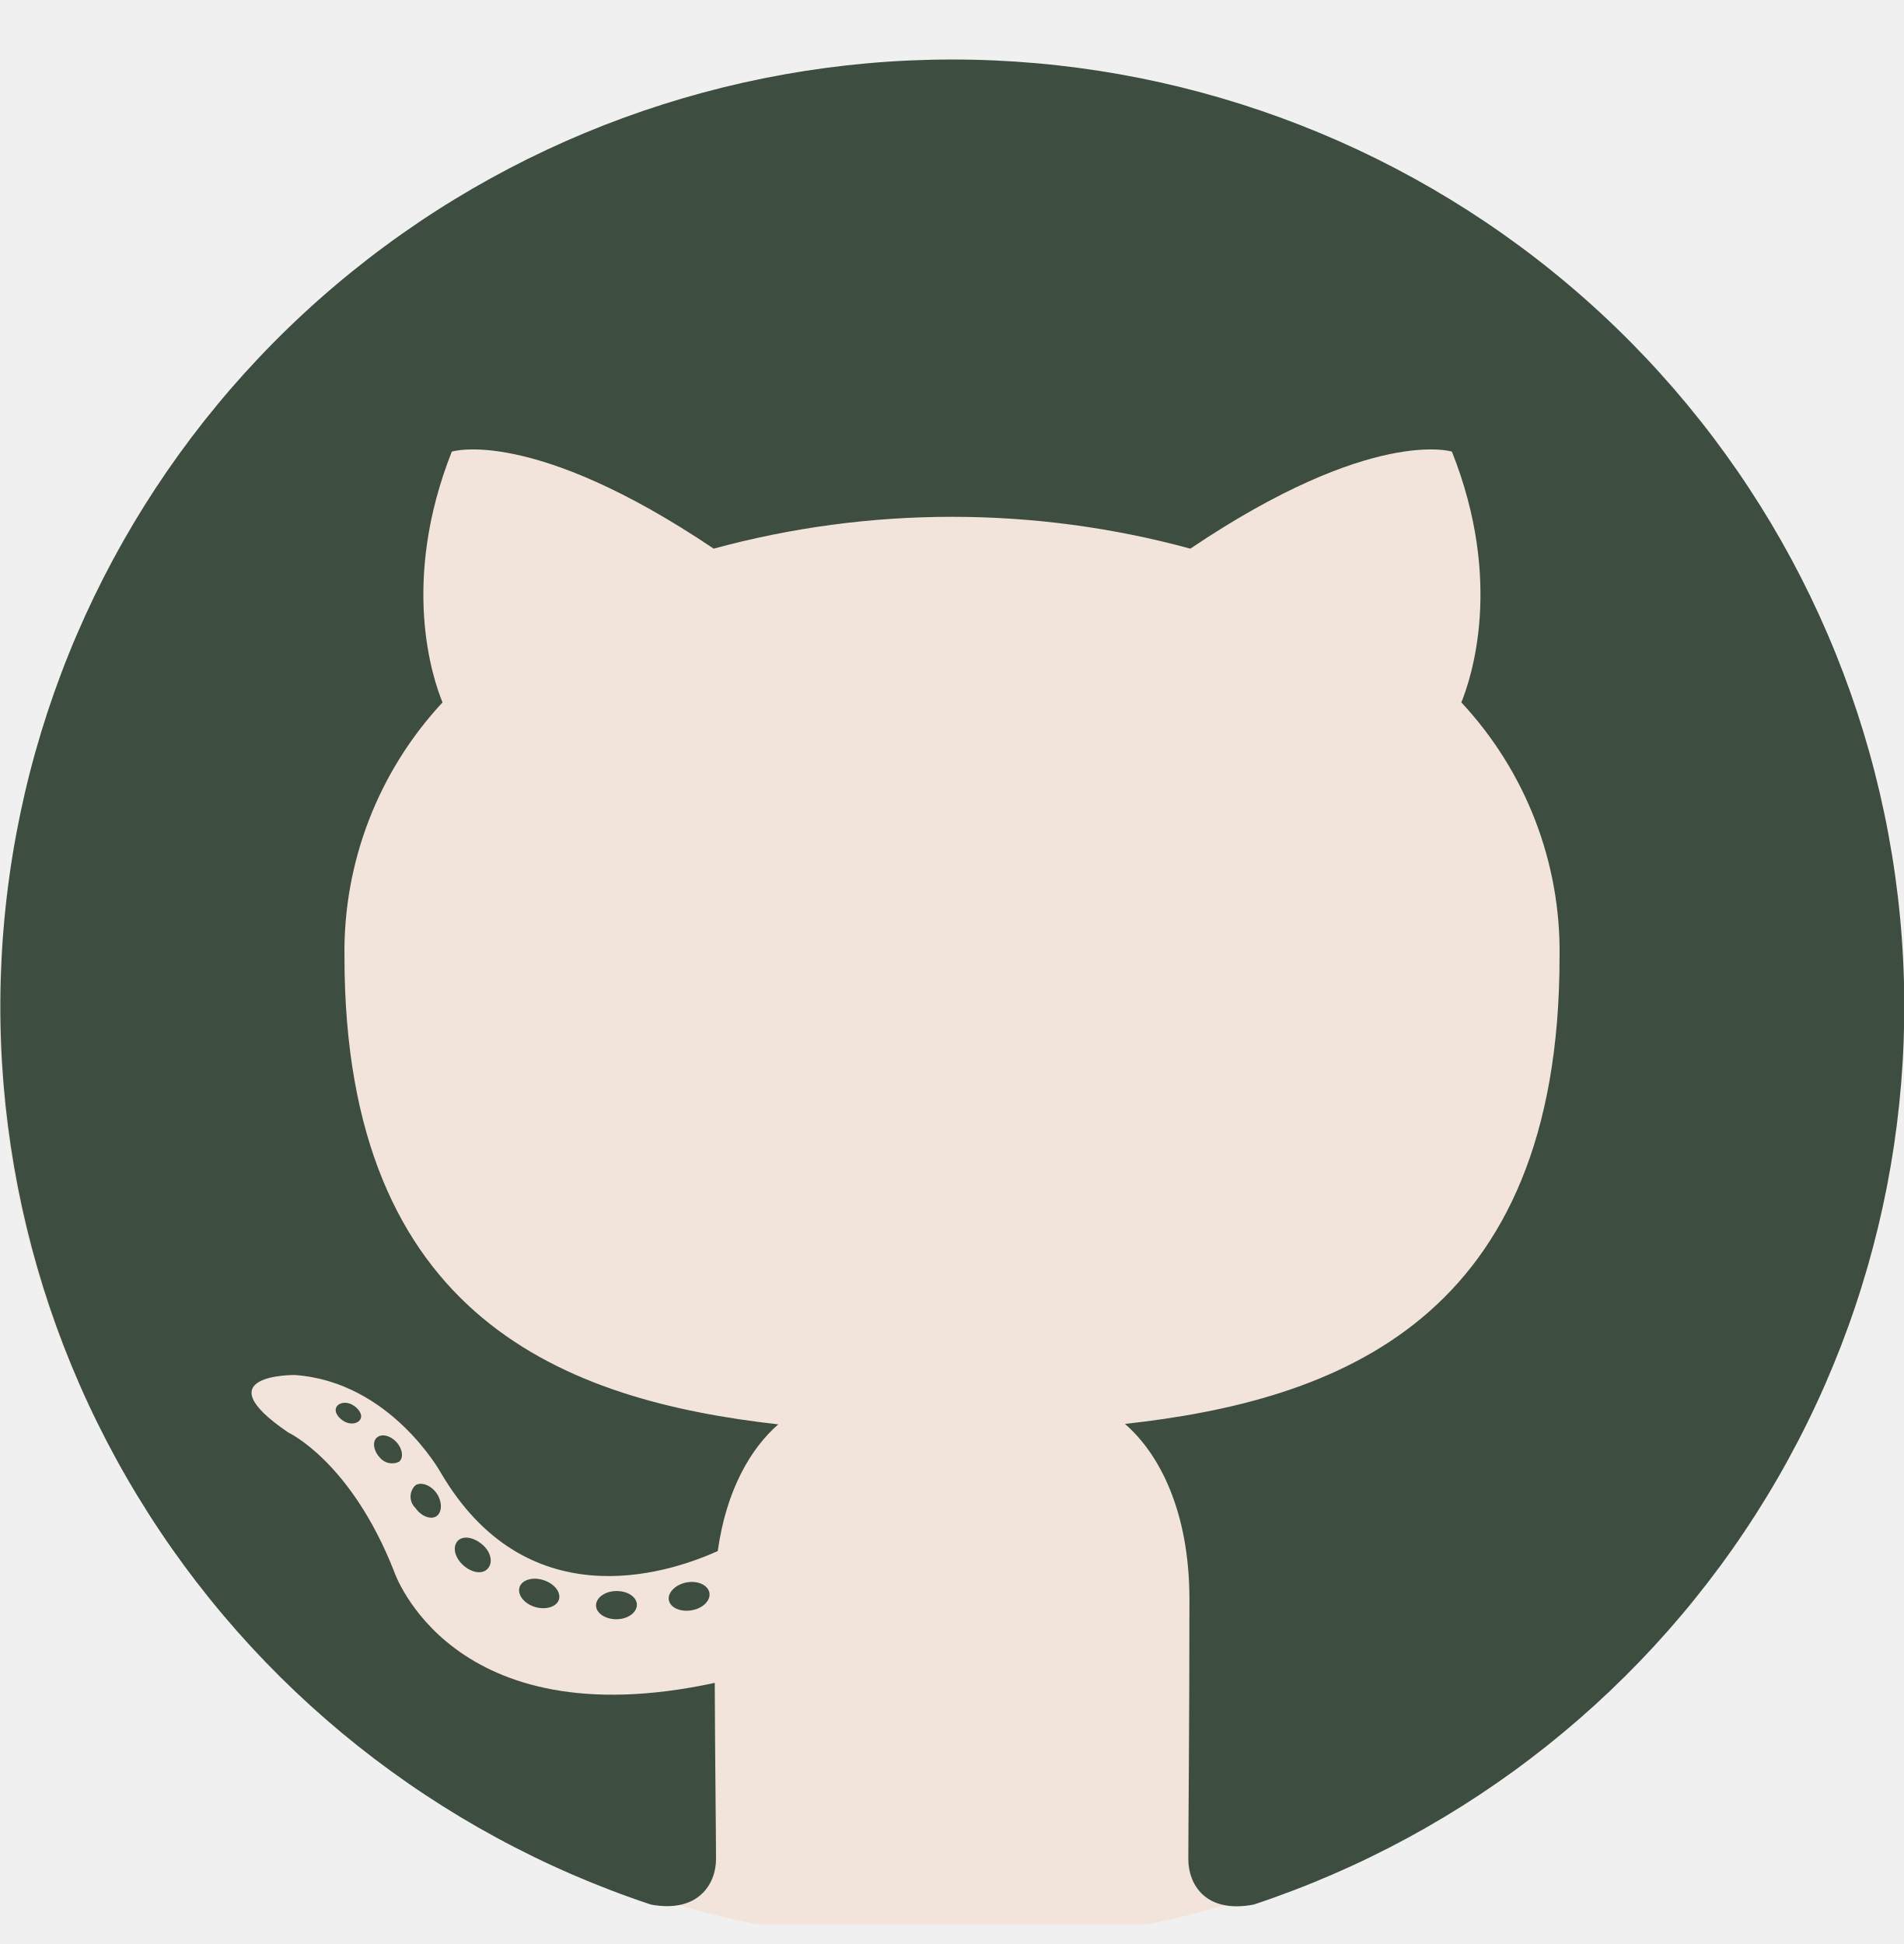
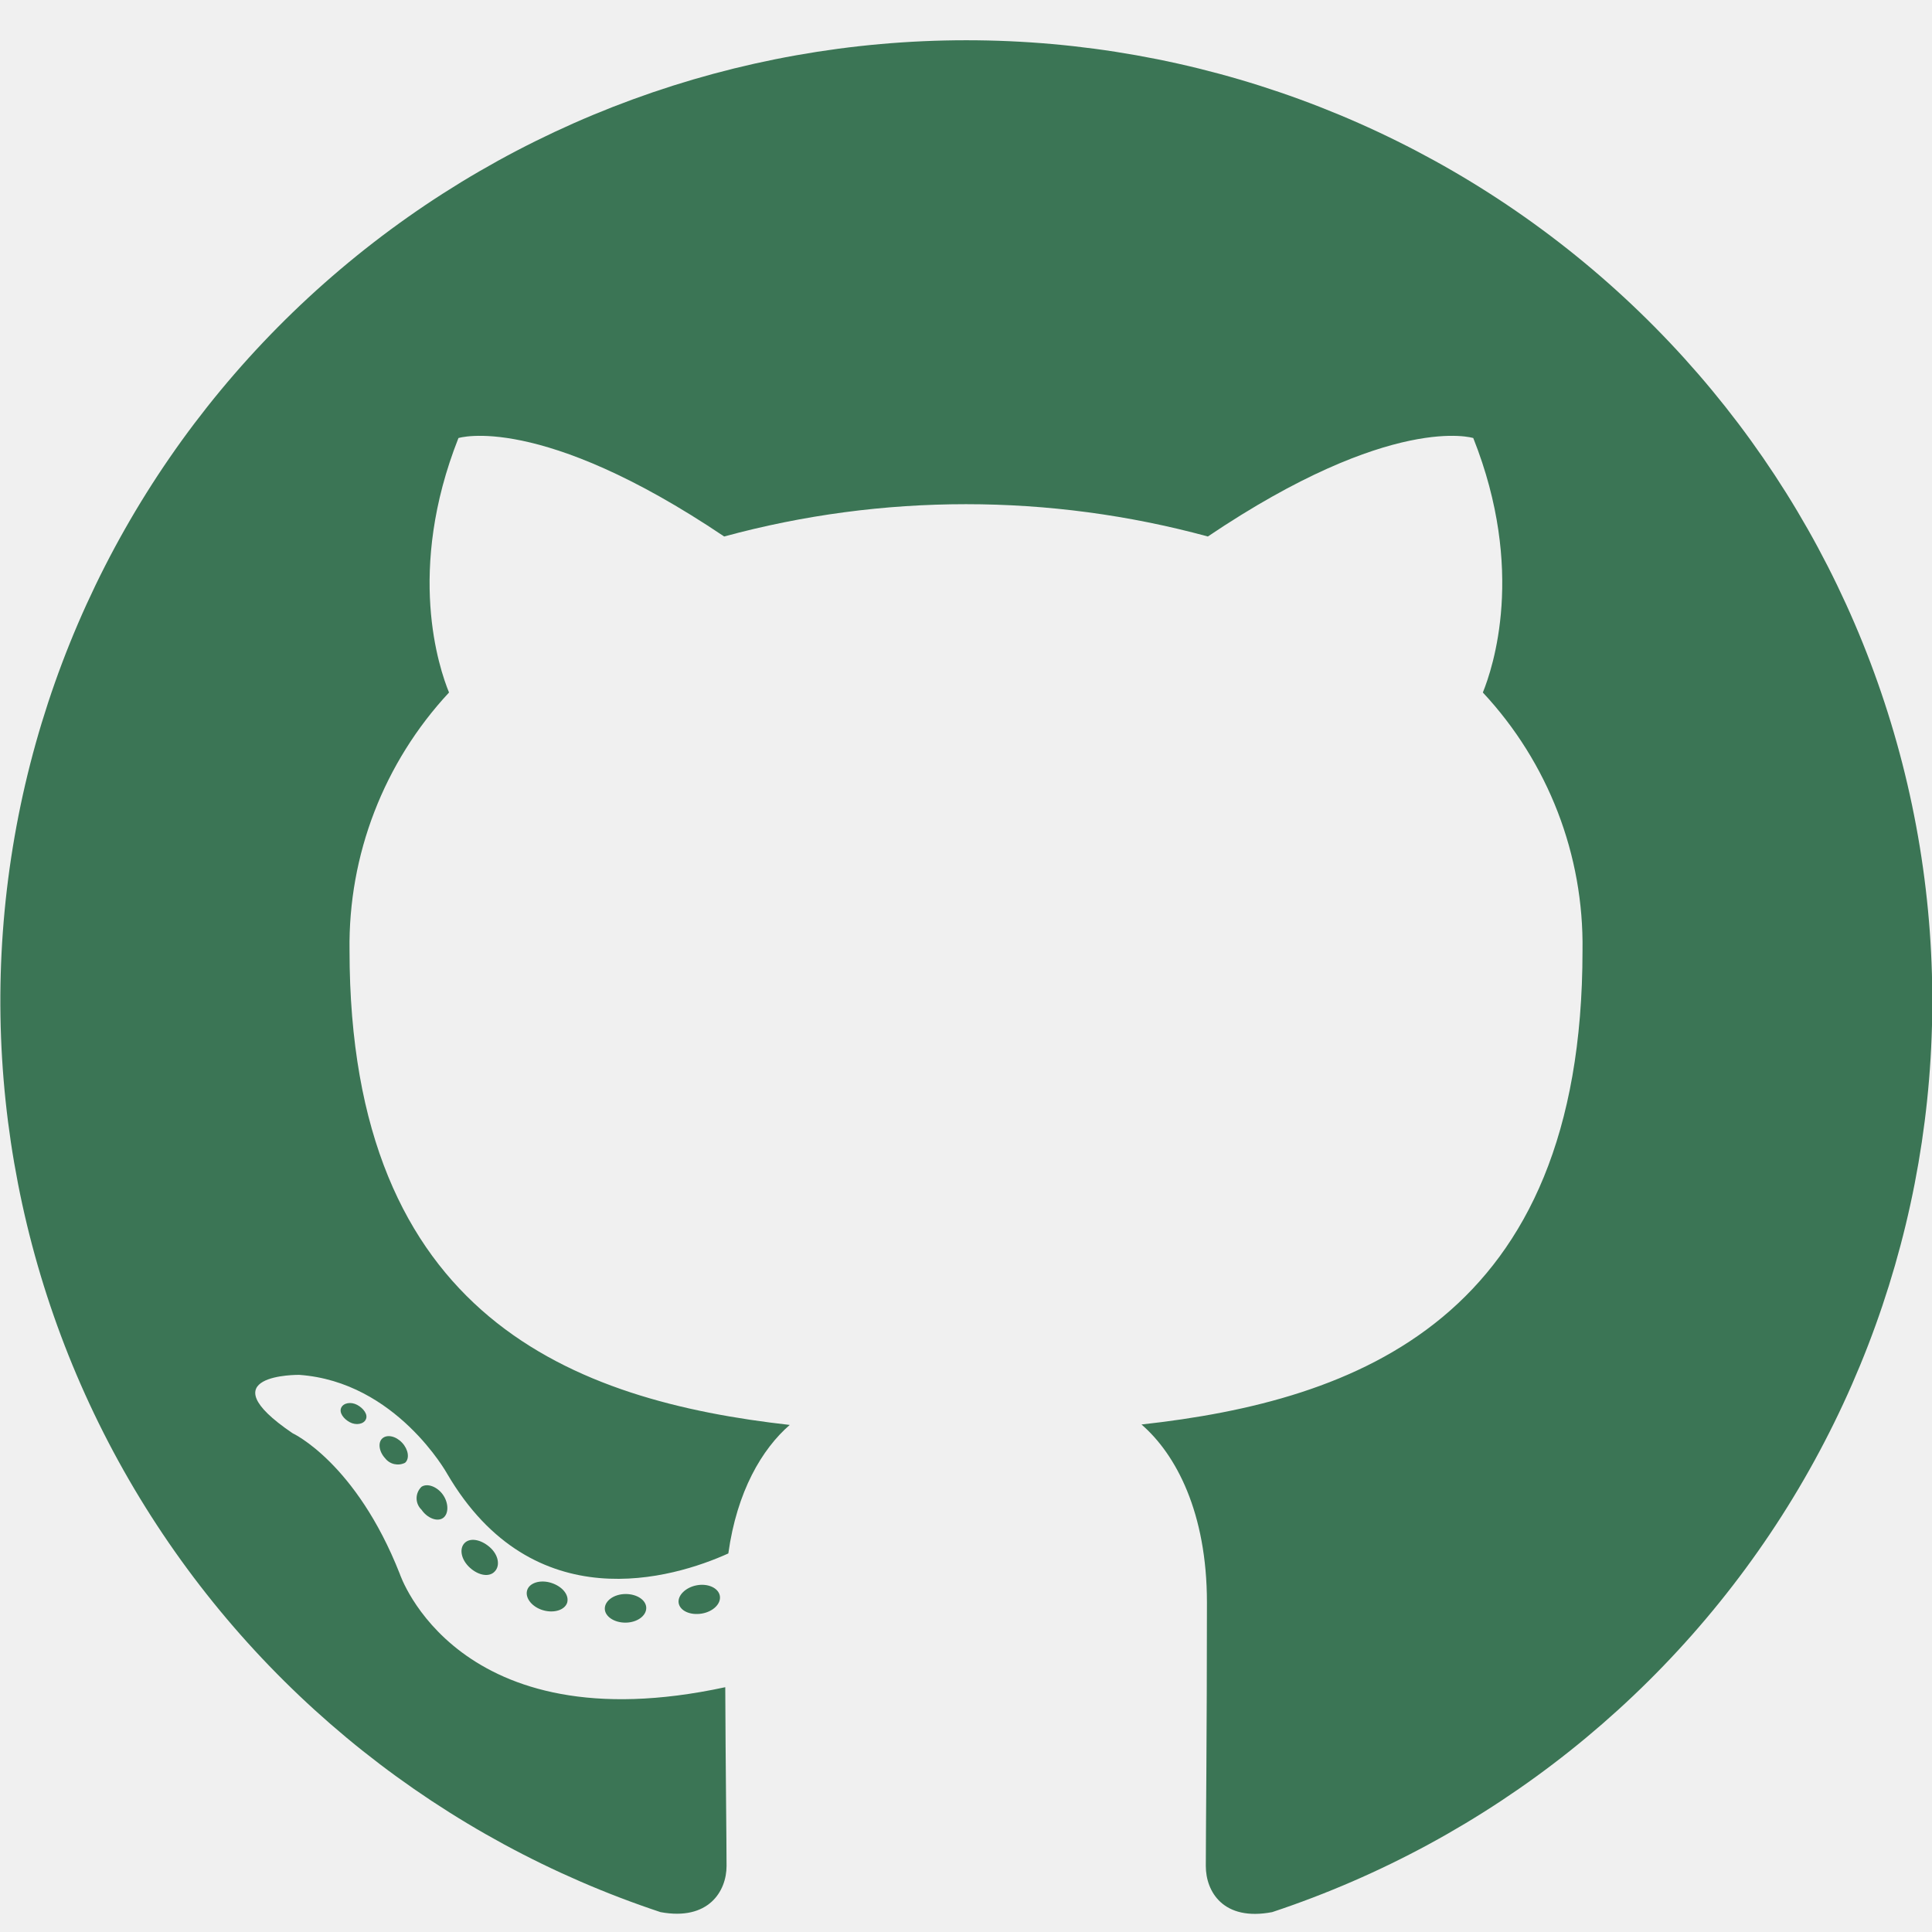
- <svg xmlns="http://www.w3.org/2000/svg" width="48" height="49" viewBox="0 0 48 49" fill="none">
-   <g clip-path="url(#clip0_4_27)">
-     <ellipse cx="24" cy="25.5" rx="24" ry="23.5" fill="#F2E3DB" />
-     <path fill-rule="evenodd" clip-rule="evenodd" d="M24 1.5C18.303 1.503 12.792 3.521 8.454 7.193C4.115 10.865 1.232 15.952 0.319 21.544C-0.594 27.136 0.524 32.868 3.472 37.716C6.42 42.564 11.006 46.212 16.41 48.006C17.602 48.227 18.051 47.488 18.051 46.86C18.051 46.232 18.027 44.41 18.019 42.418C11.343 43.861 9.932 39.601 9.932 39.601C8.843 36.835 7.269 36.108 7.269 36.108C5.091 34.63 7.432 34.658 7.432 34.658C9.845 34.828 11.112 37.119 11.112 37.119C13.25 40.767 16.728 39.712 18.095 39.095C18.309 37.55 18.933 36.499 19.621 35.902C14.288 35.302 8.684 33.255 8.684 24.111C8.651 21.739 9.536 19.446 11.156 17.705C10.91 17.105 10.087 14.678 11.39 11.383C11.39 11.383 13.405 10.743 17.992 13.829C21.925 12.759 26.076 12.759 30.009 13.829C34.592 10.743 36.603 11.383 36.603 11.383C37.91 14.671 37.087 17.097 36.841 17.705C38.466 19.446 39.353 21.744 39.317 24.119C39.317 33.282 33.702 35.302 28.36 35.891C29.219 36.633 29.986 38.084 29.986 40.312C29.986 43.505 29.958 46.074 29.958 46.86C29.958 47.496 30.391 48.239 31.607 48.006C37.012 46.211 41.598 42.563 44.546 37.715C47.494 32.866 48.611 27.133 47.697 21.54C46.783 15.948 43.899 10.861 39.559 7.189C35.219 3.518 29.707 1.501 24.009 1.5H24Z" fill="#3D4D3F" />
-     <path d="M16.056 40.45C16.056 40.644 15.833 40.81 15.547 40.814C15.261 40.818 15.026 40.66 15.026 40.466C15.026 40.273 15.249 40.107 15.535 40.103C15.821 40.099 16.056 40.253 16.056 40.45Z" fill="#3D4D3F" />
-     <path d="M17.884 40.146C17.92 40.34 17.721 40.541 17.435 40.589C17.149 40.636 16.898 40.522 16.862 40.332C16.827 40.142 17.033 39.937 17.311 39.886C17.59 39.834 17.848 39.953 17.884 40.146Z" fill="#3D4D3F" />
-     <path d="M14.092 40.316C14.033 40.502 13.762 40.585 13.492 40.506C13.222 40.427 13.043 40.206 13.095 40.016C13.146 39.826 13.421 39.739 13.695 39.826C13.969 39.913 14.144 40.123 14.092 40.316Z" fill="#3D4D3F" />
-     <path d="M12.292 39.542C12.161 39.688 11.895 39.648 11.676 39.451C11.457 39.253 11.406 38.984 11.537 38.842C11.668 38.7 11.934 38.739 12.161 38.933C12.387 39.127 12.431 39.399 12.292 39.542Z" fill="#3D4D3F" />
-     <path d="M11.008 38.214C10.861 38.317 10.611 38.214 10.472 38.008C10.434 37.972 10.403 37.927 10.382 37.879C10.361 37.83 10.35 37.777 10.35 37.724C10.35 37.671 10.361 37.618 10.382 37.569C10.403 37.52 10.434 37.476 10.472 37.439C10.619 37.341 10.869 37.439 11.008 37.641C11.148 37.843 11.152 38.111 11.008 38.214Z" fill="#3D4D3F" />
-     <path d="M10.063 36.843C9.98 36.884 9.886 36.895 9.796 36.875C9.706 36.855 9.626 36.804 9.57 36.732C9.415 36.566 9.383 36.337 9.502 36.234C9.621 36.132 9.836 36.179 9.991 36.345C10.146 36.511 10.182 36.74 10.063 36.843Z" fill="#3D4D3F" />
-     <path d="M9.089 35.764C9.037 35.883 8.846 35.918 8.691 35.835C8.536 35.752 8.421 35.598 8.477 35.475C8.533 35.353 8.719 35.321 8.874 35.404C9.029 35.487 9.148 35.645 9.089 35.764Z" fill="#3D4D3F" />
+ <svg xmlns="http://www.w3.org/2000/svg" width="48" height="48" viewBox="0 0 48 48" fill="none">
+   <g clip-path="url(#clip0_910_44)">
+     <path fill-rule="evenodd" clip-rule="evenodd" d="M24 1C18.303 1.003 12.792 3.021 8.454 6.693C4.115 10.365 1.232 15.452 0.319 21.044C-0.594 26.636 0.524 32.368 3.472 37.216C6.42 42.064 11.006 45.712 16.41 47.506C17.602 47.727 18.051 46.988 18.051 46.36C18.051 45.732 18.027 43.91 18.019 41.918C11.343 43.361 9.932 39.101 9.932 39.101C8.843 36.335 7.269 35.608 7.269 35.608C5.091 34.13 7.432 34.158 7.432 34.158C9.845 34.328 11.112 36.619 11.112 36.619C13.25 40.267 16.728 39.212 18.095 38.595C18.309 37.05 18.933 35.999 19.621 35.402C14.288 34.802 8.684 32.755 8.684 23.611C8.651 21.239 9.536 18.946 11.156 17.205C10.91 16.605 10.087 14.178 11.39 10.883C11.39 10.883 13.405 10.243 17.992 13.329C21.925 12.259 26.076 12.259 30.009 13.329C34.592 10.243 36.603 10.883 36.603 10.883C37.91 14.171 37.087 16.597 36.841 17.205C38.466 18.946 39.353 21.244 39.317 23.619C39.317 32.782 33.702 34.802 28.36 35.391C29.219 36.133 29.986 37.584 29.986 39.812C29.986 43.005 29.958 45.574 29.958 46.36C29.958 46.996 30.391 47.739 31.607 47.506C37.012 45.711 41.598 42.063 44.546 37.215C47.494 32.366 48.611 26.633 47.697 21.04C46.783 15.448 43.899 10.361 39.559 6.689C35.219 3.018 29.707 1.001 24.009 1H24Z" fill="#3B7555" />
+     <path d="M16.056 39.95C16.056 40.144 15.833 40.31 15.547 40.314C15.261 40.318 15.026 40.16 15.026 39.966C15.026 39.773 15.249 39.607 15.535 39.603C15.821 39.599 16.056 39.753 16.056 39.95Z" fill="#3B7555" />
+     <path d="M17.884 39.646C17.92 39.84 17.721 40.041 17.435 40.089C17.149 40.136 16.898 40.022 16.862 39.832C16.827 39.642 17.033 39.437 17.311 39.386C17.59 39.334 17.848 39.453 17.884 39.646Z" fill="#3B7555" />
+     <path d="M14.092 39.816C14.033 40.002 13.762 40.085 13.492 40.006C13.222 39.927 13.043 39.706 13.095 39.516C13.146 39.326 13.421 39.239 13.695 39.326C13.969 39.413 14.144 39.623 14.092 39.816Z" fill="#3B7555" />
+     <path d="M12.292 39.042C12.161 39.188 11.895 39.148 11.676 38.951C11.457 38.753 11.406 38.484 11.537 38.342C11.668 38.2 11.934 38.239 12.161 38.433C12.387 38.627 12.431 38.899 12.292 39.042Z" fill="#3B7555" />
+     <path d="M11.008 37.714C10.861 37.817 10.611 37.714 10.472 37.508C10.434 37.472 10.403 37.427 10.382 37.379C10.361 37.33 10.35 37.277 10.35 37.224C10.35 37.171 10.361 37.118 10.382 37.069C10.403 37.02 10.434 36.976 10.472 36.939C10.619 36.841 10.869 36.939 11.008 37.141C11.148 37.343 11.152 37.611 11.008 37.714Z" fill="#3B7555" />
+     <path d="M10.063 36.343C9.98 36.384 9.886 36.395 9.796 36.375C9.706 36.355 9.626 36.304 9.57 36.232C9.415 36.066 9.383 35.837 9.502 35.734C9.621 35.632 9.836 35.679 9.991 35.845C10.146 36.011 10.182 36.24 10.063 36.343Z" fill="#3B7555" />
+     <path d="M9.089 35.264C9.037 35.383 8.846 35.418 8.691 35.335C8.536 35.252 8.421 35.098 8.477 34.975C8.533 34.853 8.719 34.821 8.874 34.904C9.029 34.987 9.148 35.145 9.089 35.264Z" fill="#3B7555" />
  </g>
  <defs>
-     <clipPath id="clip0_4_27">
-       <rect width="48" height="48" fill="white" transform="translate(0 0.5)" />
+     <clipPath id="clip0_910_44">
+       <rect width="48" height="48" fill="#3B7555" />
    </clipPath>
  </defs>
</svg>
